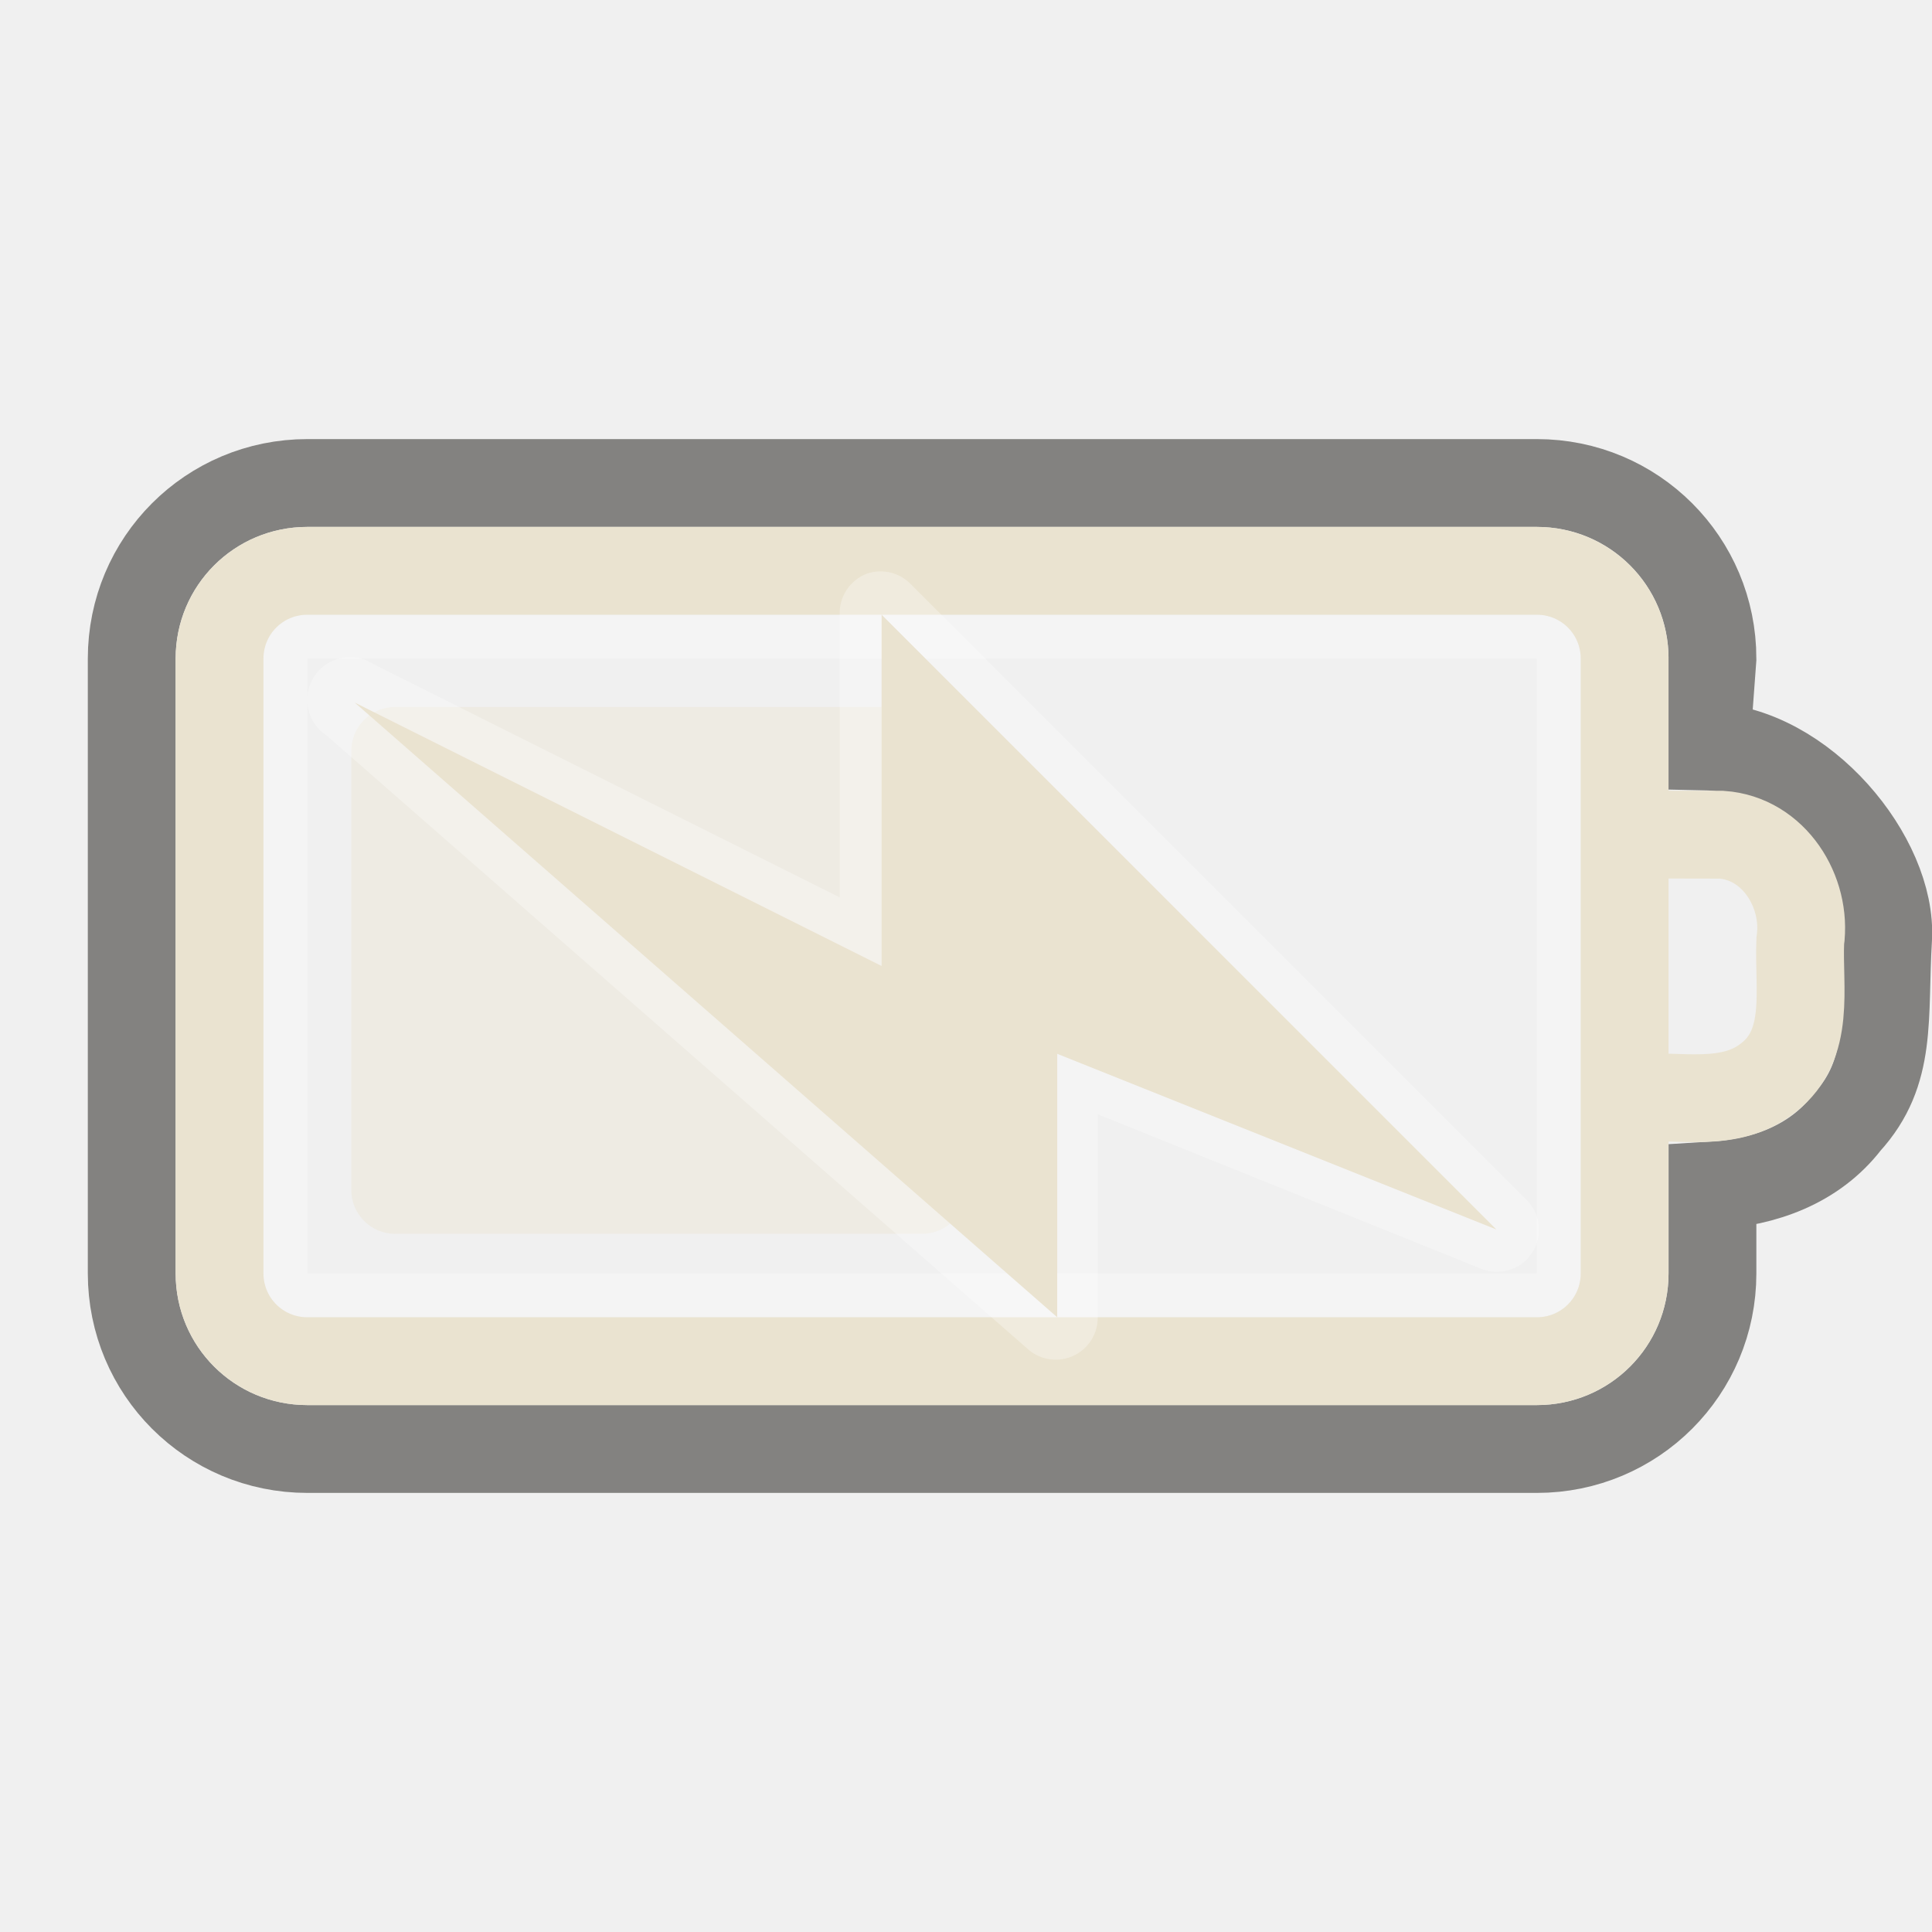
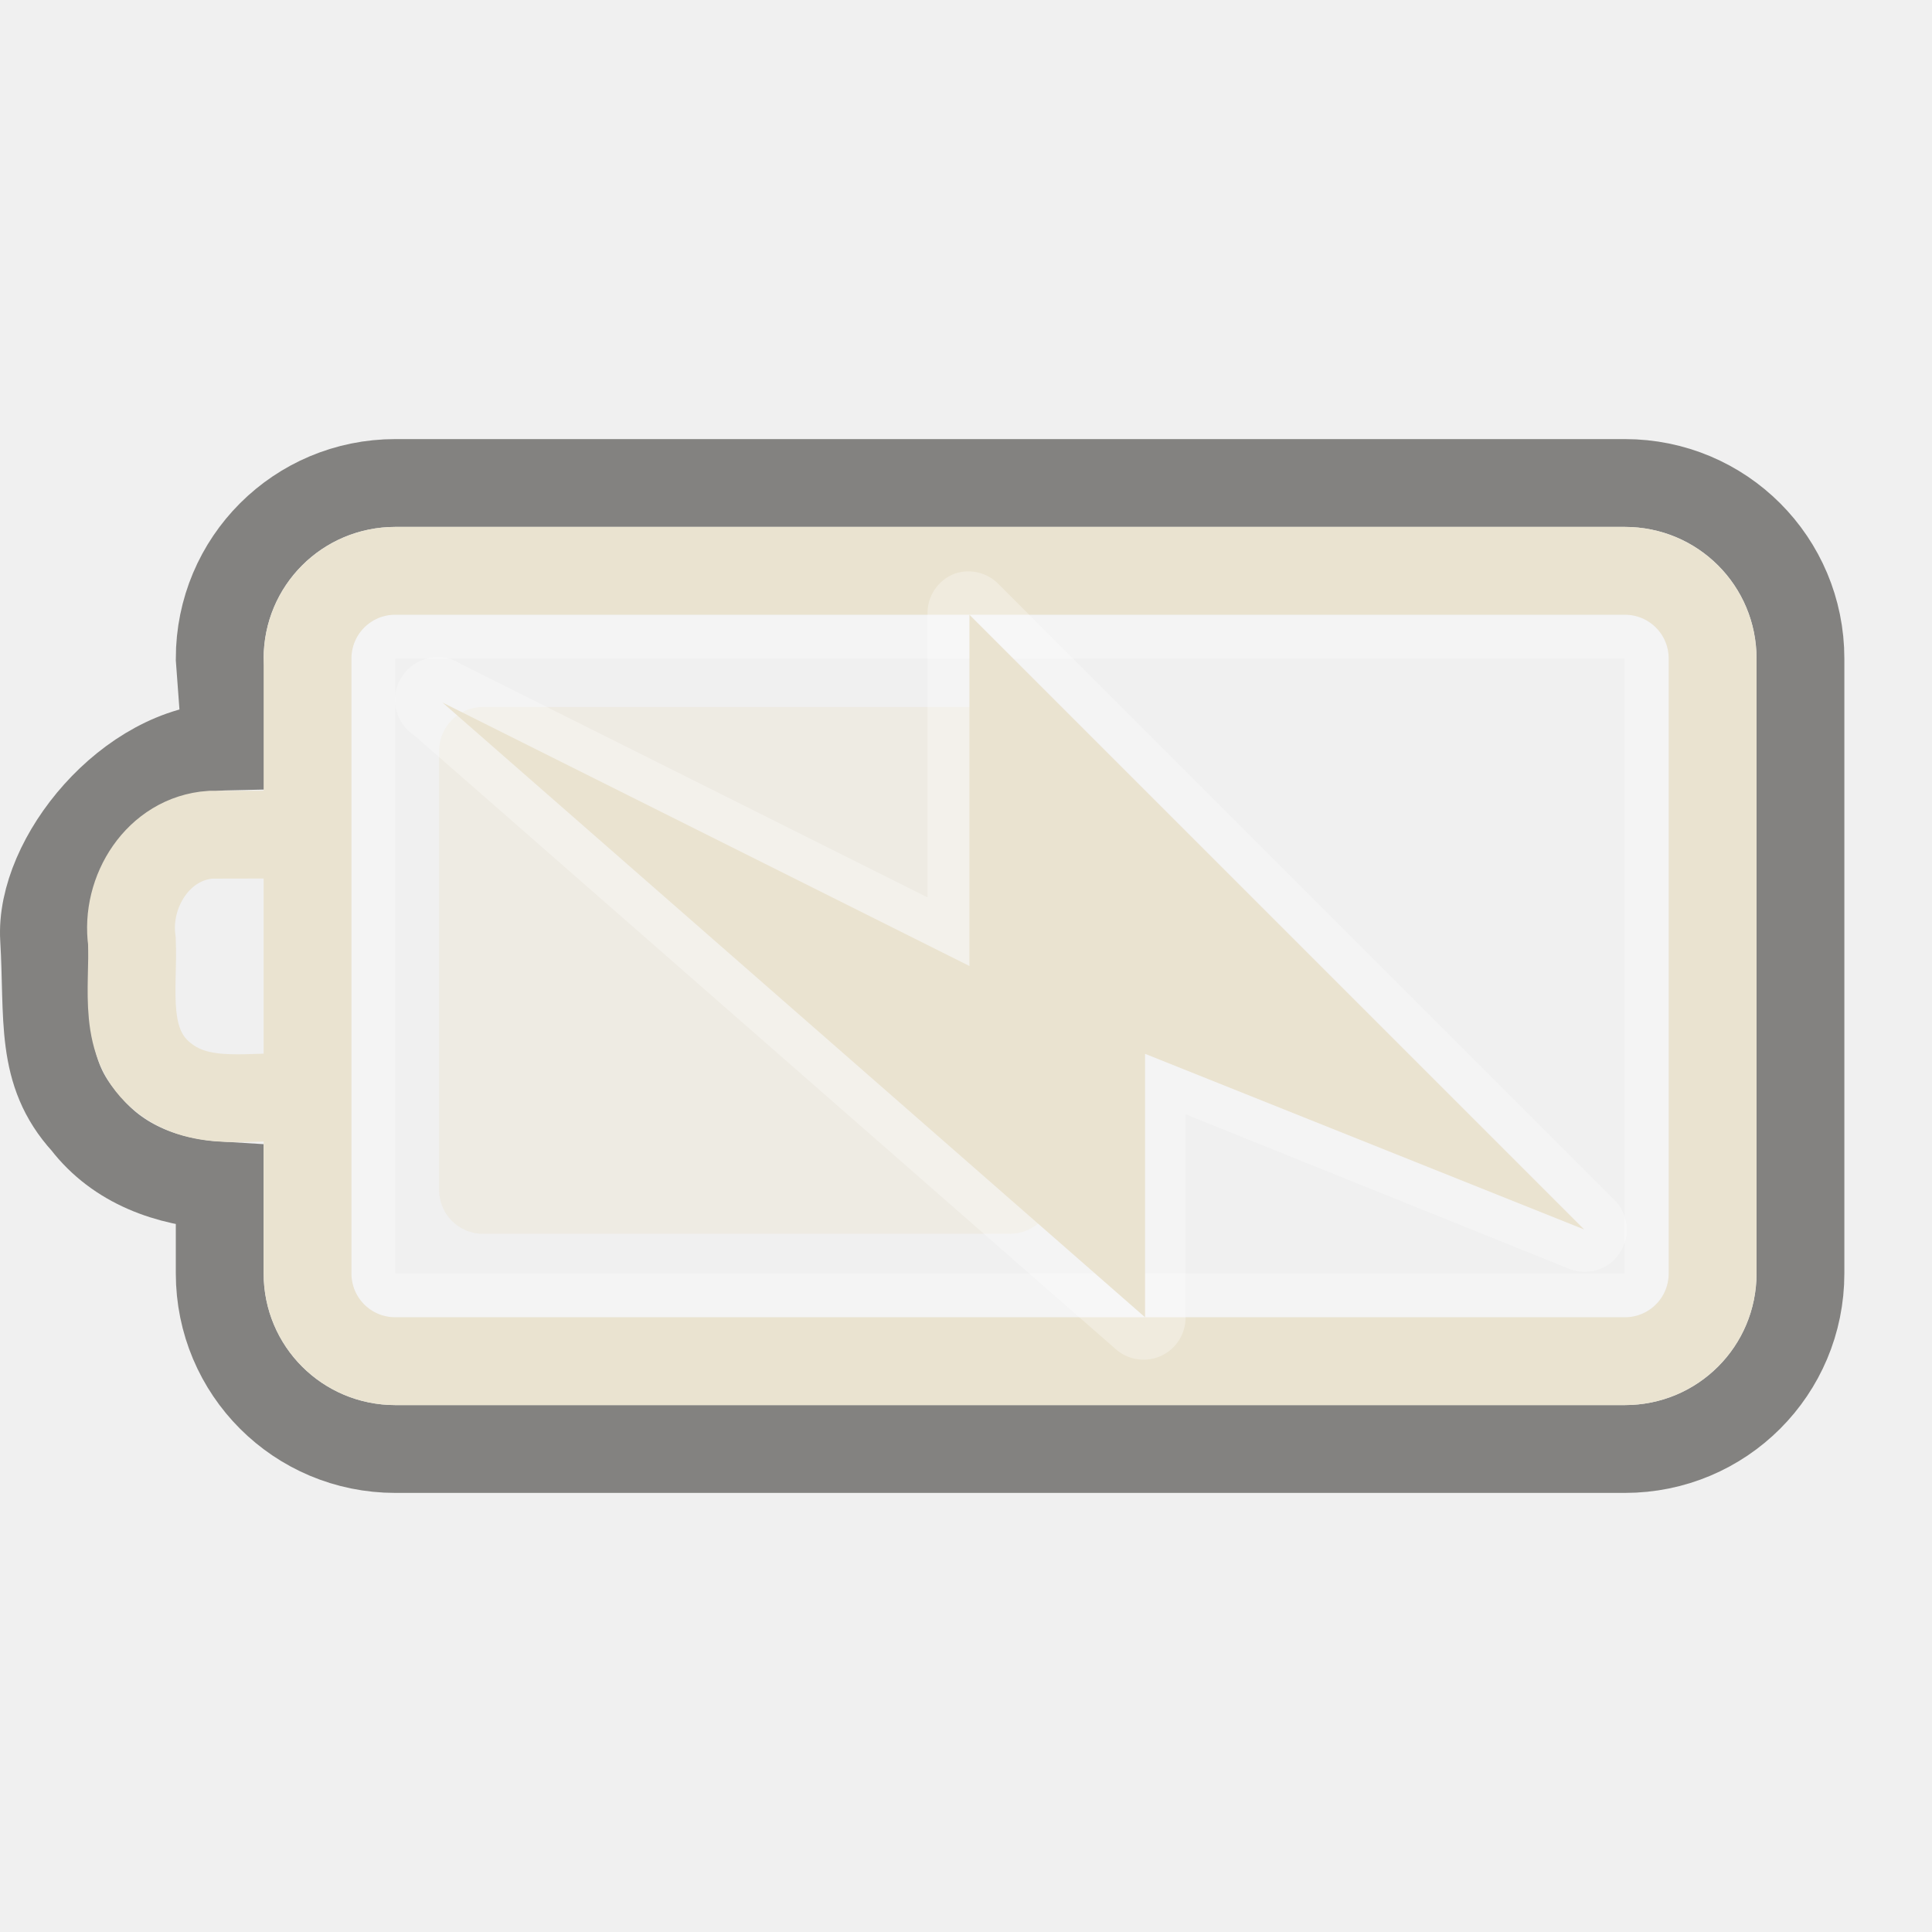
<svg xmlns="http://www.w3.org/2000/svg" version="1.0" width="22" height="22" id="svg3240">
  <defs id="defs3242">
    </defs>
  <g id="layer1">
-     <rect width="14.5" height="7.5" rx="0.25" ry="0.25" x="3.25" y="7.25" id="rect3236" style="opacity:0.3;fill:none;fill-opacity:1;fill-rule:nonzero;stroke:#ffffff;stroke-width:0.5;stroke-linecap:round;stroke-linejoin:miter;marker:none;marker-start:none;marker-mid:none;marker-end:none;stroke-miterlimit:4;stroke-dasharray:none;stroke-dashoffset:0;stroke-opacity:1;visibility:visible;display:inline;overflow:visible;enable-background:accumulate" />
-     <path d="M 3.5,5.5 C 2.392,5.5 1.5,6.392 1.5,7.5 L 1.5,14.5 C 1.5,15.608 2.392,16.5 3.5,16.5 L 17.5,16.5 C 18.608,16.5 19.5,15.608 19.5,14.5 L 19.5,13.5 C 20.087,13.465 20.66,13.263 21.031,12.781 C 21.556,12.206 21.446,11.592 21.5,10.688 C 21.554,9.783 20.531,8.524 19.426,8.5 L 19.5,7.5 C 19.5,6.392 18.608,5.5 17.5,5.5 L 3.5,5.5 z" id="rect3225" style="opacity:0.6;fill:none;fill-opacity:1;fill-rule:nonzero;stroke:#3a3935;stroke-width:1;stroke-linecap:round;stroke-linejoin:miter;marker:none;marker-start:none;marker-mid:none;marker-end:none;stroke-miterlimit:4;stroke-dasharray:none;stroke-dashoffset:0;stroke-opacity:1;visibility:visible;display:inline;overflow:visible;enable-background:accumulate" />
-     <rect width="6" height="7" rx="0.5" ry="0.5" x="8.05" y="-11" transform="matrix(0,1,-1,0,0,0)" id="rect3728" style="opacity:0.4;fill:#eae3d0;fill-opacity:1;fill-rule:evenodd;stroke:none;stroke-width:1.7;stroke-linecap:round;stroke-linejoin:miter;marker:none;marker-start:none;marker-mid:none;marker-end:none;stroke-miterlimit:4;stroke-dasharray:none;stroke-dashoffset:0;stroke-opacity:1;visibility:visible;display:inline;overflow:visible;enable-background:accumulate" />
-     <path d="M 3.5,6.5 L 17.5,6.5 C 18.054,6.5 18.5,6.946 18.5,7.5 L 18.5,14.5 C 18.5,15.054 18.054,15.5 17.5,15.5 L 3.5,15.5 C 2.946,15.5 2.5,15.054 2.5,14.5 L 2.5,7.5 C 2.5,6.946 2.946,6.5 3.5,6.5 z M 18.618,9.503 C 18.946,9.503 19.275,9.504 19.603,9.505 C 20.2,9.546 20.579,10.155 20.5,10.717 C 20.477,11.25 20.624,11.894 20.137,12.272 C 19.698,12.623 19.116,12.464 18.6,12.5" id="rect2442" style="fill:none;fill-opacity:1;fill-rule:nonzero;stroke:#eae3d0;stroke-width:1;stroke-linecap:round;stroke-linejoin:miter;marker:none;marker-start:none;marker-mid:none;marker-end:none;stroke-miterlimit:4;stroke-dashoffset:0;stroke-opacity:1;visibility:visible;display:inline;overflow:visible;enable-background:accumulate" />
-     <path d="M 9.875,6.531 C 9.68,6.603 9.554,6.793 9.562,7 L 9.562,10.219 L 4.25,7.562 C 4.026,7.416 3.725,7.479 3.578,7.703 C 3.431,7.927 3.494,8.228 3.719,8.375 L 11.719,15.375 C 11.863,15.492 12.061,15.516 12.229,15.436 C 12.396,15.355 12.502,15.186 12.5,15 L 12.5,12.688 L 16.844,14.438 C 17.056,14.536 17.31,14.467 17.441,14.273 C 17.573,14.079 17.545,13.818 17.375,13.656 L 10.375,6.656 C 10.247,6.521 10.052,6.472 9.875,6.531 z" id="path3160" style="opacity:0.3;fill:#ffffff;fill-opacity:1;fill-rule:evenodd;stroke:none" />
-     <path d="M 17.039,14 L 10.039,7 L 10.039,11 L 4.039,8 L 12.039,15 L 12.039,12 L 17.039,14 z" id="path3172" style="fill:#eae3d0;fill-opacity:1;fill-rule:evenodd;stroke:none" />
+     <rect width="14.5" height="7.5" rx="0.25" ry="0.25" x="4.25" y="7.25" id="rect3236" style="opacity:0.3;fill:none;fill-opacity:1;fill-rule:nonzero;stroke:#ffffff;stroke-width:0.5;stroke-linecap:round;stroke-linejoin:miter;marker:none;marker-start:none;marker-mid:none;marker-end:none;stroke-miterlimit:4;stroke-dasharray:none;stroke-dashoffset:0;stroke-opacity:1;visibility:visible;display:inline;overflow:visible;enable-background:accumulate" />
+     <path d="M 18.502,5.5 C 19.61,5.5 20.502,6.392 20.502,7.5 L 20.502,14.5 C 20.502,15.608 19.61,16.5 18.502,16.5 L 4.502,16.5 C 3.394,16.5 2.502,15.608 2.502,14.5 L 2.502,13.5 C 1.915,13.465 1.342,13.263 0.971,12.781 C 0.446,12.206 0.556,11.592 0.502,10.688 C 0.448,9.783 1.471,8.524 2.576,8.5 L 2.502,7.5 C 2.502,6.392 3.394,5.5 4.502,5.5 L 18.502,5.5 z" id="rect3225" style="opacity:0.6;fill:none;fill-opacity:1;fill-rule:nonzero;stroke:#3a3935;stroke-width:1;stroke-linecap:round;stroke-linejoin:miter;marker:none;marker-start:none;marker-mid:none;marker-end:none;stroke-miterlimit:4;stroke-dasharray:none;stroke-dashoffset:0;stroke-opacity:1;visibility:visible;display:inline;overflow:visible;enable-background:accumulate" />
+     <rect width="6" height="7" rx="0.5" ry="0.5" x="8.05" y="-12" transform="matrix(0,1,-1,0,0,0)" id="rect3728" style="opacity:0.4;fill:#eae3d0;fill-opacity:1;fill-rule:evenodd;stroke:none;stroke-width:1.7;stroke-linecap:round;stroke-linejoin:miter;marker:none;marker-start:none;marker-mid:none;marker-end:none;stroke-miterlimit:4;stroke-dasharray:none;stroke-dashoffset:0;stroke-opacity:1;visibility:visible;display:inline;overflow:visible;enable-background:accumulate" />
+     <path d="M 18.502,6.5 L 4.502,6.5 C 3.948,6.5 3.502,6.946 3.502,7.5 L 3.502,14.5 C 3.502,15.054 3.948,15.5 4.502,15.5 L 18.502,15.5 C 19.056,15.5 19.502,15.054 19.502,14.5 L 19.502,7.5 C 19.502,6.946 19.056,6.5 18.502,6.5 z M 3.384,9.503 C 3.056,9.503 2.728,9.504 2.399,9.505 C 1.802,9.546 1.423,10.155 1.502,10.717 C 1.525,11.25 1.378,11.894 1.865,12.272 C 2.304,12.623 2.886,12.464 3.402,12.5" id="rect2442" style="fill:none;fill-opacity:1;fill-rule:nonzero;stroke:#eae3d0;stroke-width:1;stroke-linecap:round;stroke-linejoin:miter;marker:none;marker-start:none;marker-mid:none;marker-end:none;stroke-miterlimit:4;stroke-dashoffset:0;stroke-opacity:1;visibility:visible;display:inline;overflow:visible;enable-background:accumulate" />
+     <path d="M 10.875,6.531 C 10.68,6.603 10.554,6.793 10.562,7 L 10.562,10.219 L 5.25,7.562 C 5.026,7.416 4.725,7.479 4.578,7.703 C 4.431,7.927 4.494,8.228 4.719,8.375 L 12.719,15.375 C 12.863,15.492 13.061,15.516 13.229,15.436 C 13.396,15.355 13.502,15.186 13.5,15 L 13.5,12.688 L 17.844,14.438 C 18.056,14.536 18.31,14.467 18.441,14.273 C 18.573,14.079 18.545,13.818 18.375,13.656 L 11.375,6.656 C 11.247,6.521 11.052,6.472 10.875,6.531 z" id="path3160" style="opacity:0.3;fill:#ffffff;fill-opacity:1;fill-rule:evenodd;stroke:none" />
+     <path d="M 18.039,14 L 11.039,7 L 11.039,11 L 5.039,8 L 13.039,15 L 13.039,12 L 18.039,14 z" id="path3172" style="fill:#eae3d0;fill-opacity:1;fill-rule:evenodd;stroke:none" />
  </g>
</svg>
